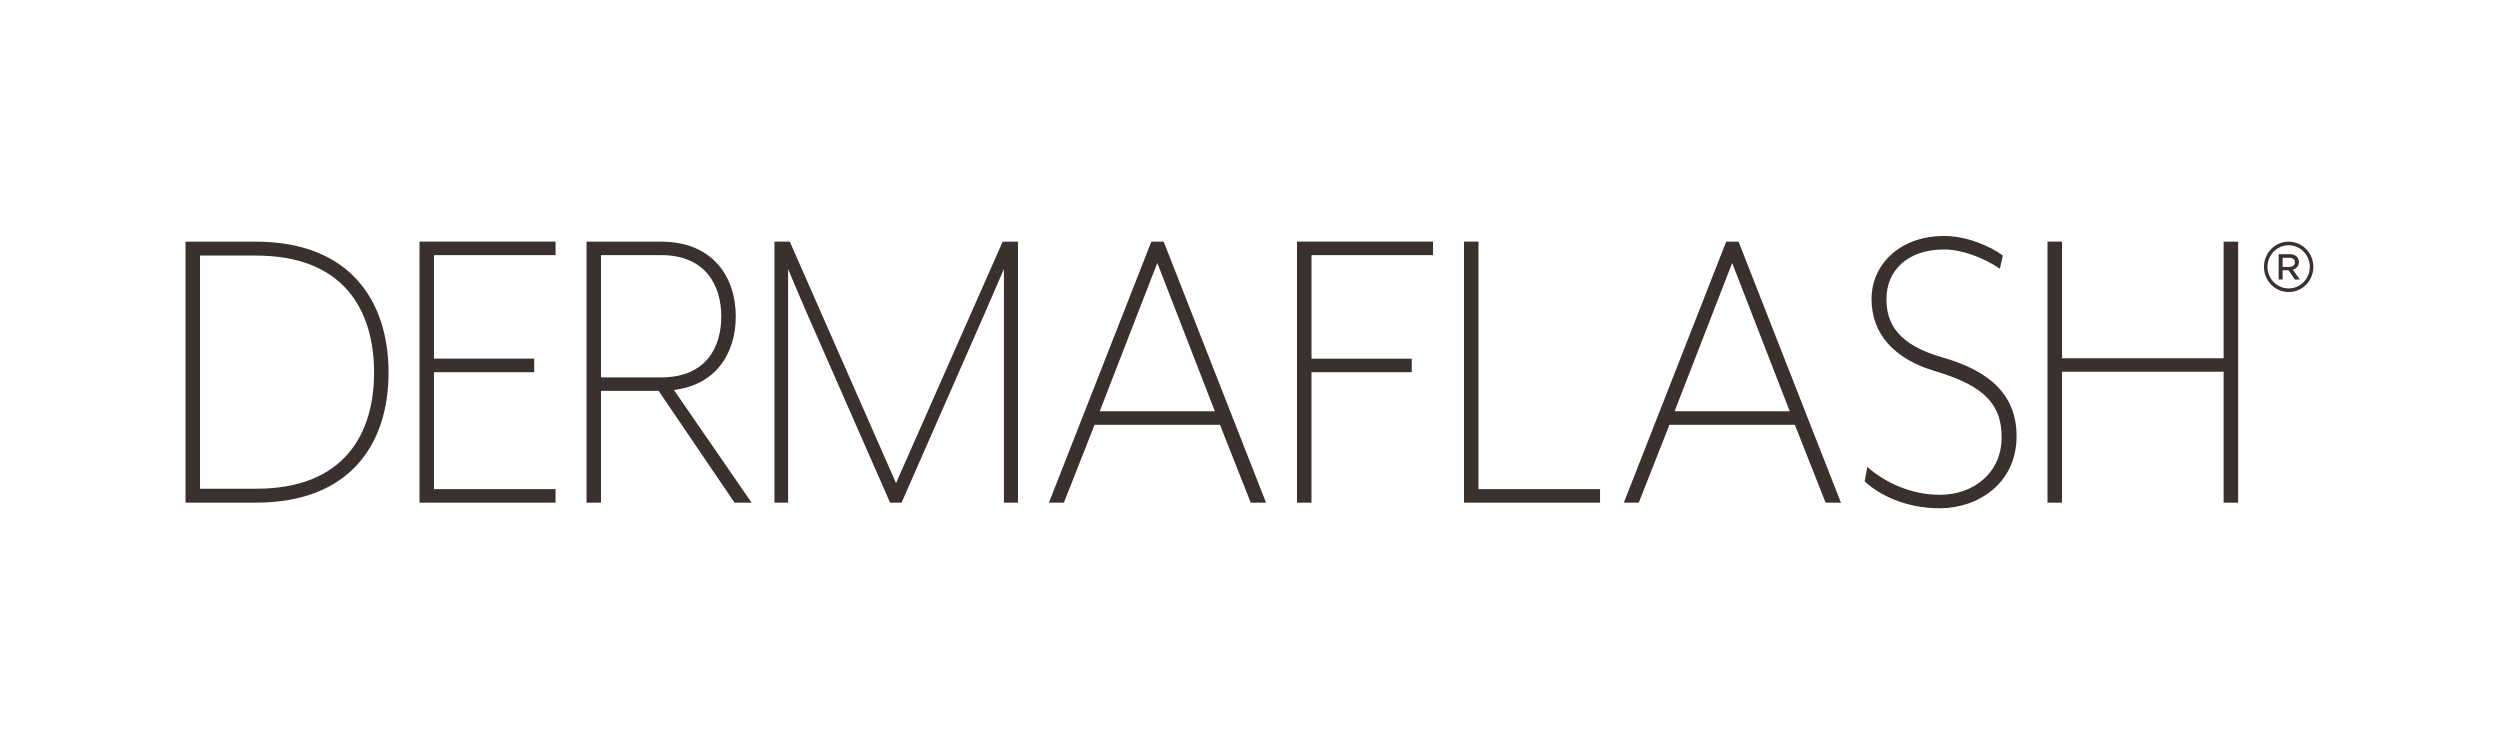
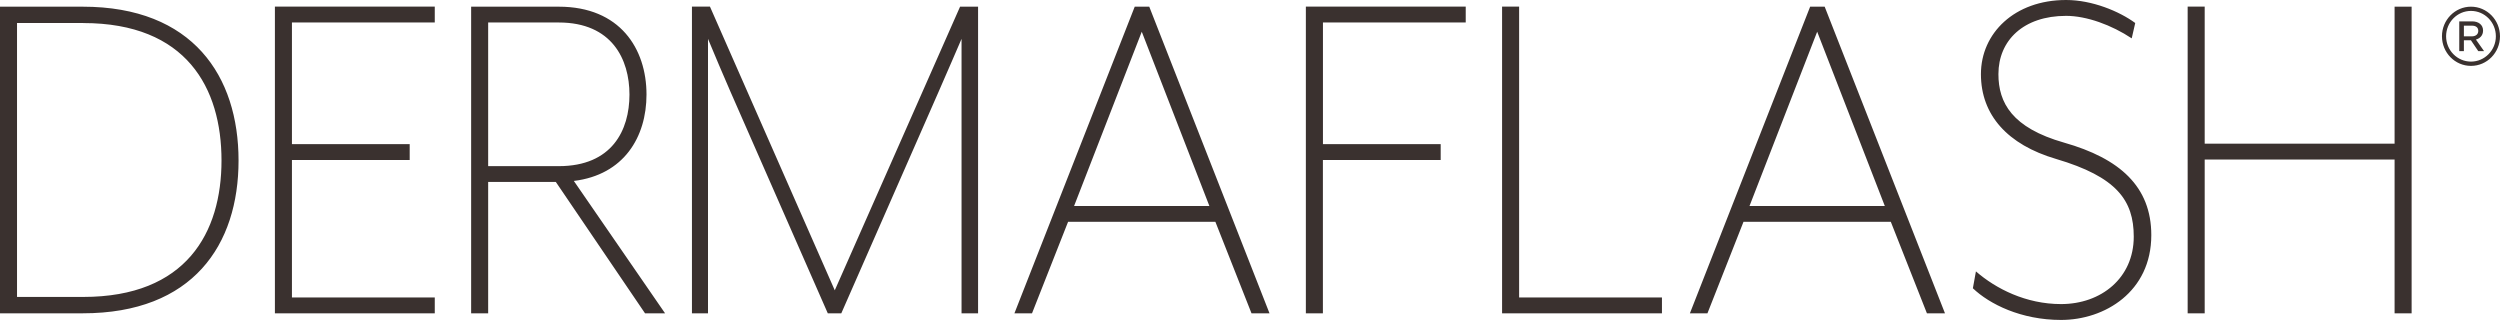
- <svg xmlns="http://www.w3.org/2000/svg" width="300" zoomAndPan="magnify" viewBox="0 0 224.88 67.5" height="90" preserveAspectRatio="xMidYMid meet" version="1.0">
+ <svg xmlns="http://www.w3.org/2000/svg" viewBox="16.637 21.238 191.504 24.527" preserveAspectRatio="xMidYMid meet">
  <defs>
    <clipPath id="7a83ee2873">
      <path d="M 16.637 21.238 L 208.141 21.238 L 208.141 45.766 L 16.637 45.766 Z M 16.637 21.238 " clip-rule="nonzero" />
    </clipPath>
    <clipPath id="79c549c4fb">
      <path d="M 174.902 21.238 C 176.898 21.238 178.973 22.102 180.199 23 L 179.93 24.176 C 178.395 23.156 176.477 22.453 174.902 22.453 C 171.641 22.453 169.719 24.332 169.719 26.918 C 169.719 29.109 170.758 31.027 174.75 32.164 C 179.012 33.375 181.43 35.527 181.43 39.25 C 181.43 43.594 177.859 45.746 174.52 45.746 C 171.449 45.746 169.031 44.531 167.762 43.32 L 167.996 42.027 C 169.527 43.359 171.832 44.531 174.52 44.531 C 177.59 44.531 180.086 42.535 180.086 39.367 C 180.086 36.586 178.781 34.785 174.137 33.414 C 170.414 32.32 168.379 30.047 168.379 26.918 C 168.379 23.785 170.949 21.238 174.902 21.238 Z M 22.973 21.75 C 31.418 21.75 34.91 27.074 34.91 33.535 C 34.91 39.992 31.418 45.238 22.973 45.238 L 16.637 45.238 L 16.637 21.75 Z M 128.914 21.75 L 128.914 22.961 L 117.977 22.961 L 117.977 32.281 L 126.996 32.281 L 126.996 33.496 L 117.973 33.496 L 117.973 45.238 L 116.668 45.238 L 116.668 21.746 L 128.914 21.746 Z M 49.941 21.75 L 49.941 22.961 L 39 22.961 L 39 32.277 L 48.02 32.277 L 48.02 33.496 L 39 33.496 L 39 44.023 L 49.941 44.023 L 49.941 45.238 L 37.695 45.238 L 37.695 21.746 L 49.941 21.746 Z M 59.441 21.75 C 64.125 21.75 66.16 24.961 66.16 28.48 C 66.16 31.73 64.434 34.629 60.594 35.098 L 67.582 45.238 L 66.047 45.238 L 59.215 35.176 L 54.031 35.176 L 54.031 45.238 L 52.727 45.238 L 52.727 21.75 L 59.445 21.75 Z M 71.023 21.75 L 80.582 43.477 L 90.18 21.75 L 91.559 21.75 L 91.559 45.238 L 90.293 45.238 L 90.293 24.215 C 90.293 24.215 88.875 27.504 88.527 28.285 L 81.082 45.238 L 80.047 45.238 L 72.602 28.285 C 72.449 27.945 72.148 27.242 71.84 26.516 L 71.695 26.176 C 71.273 25.172 70.871 24.215 70.871 24.215 L 70.871 45.238 L 69.641 45.238 L 69.641 21.746 L 71.023 21.746 Z M 104.672 21.75 L 113.883 45.238 L 112.504 45.238 L 109.738 38.23 L 98.453 38.23 L 95.691 45.238 L 94.344 45.238 L 103.559 21.75 Z M 133.004 21.75 L 133.004 44.023 L 143.945 44.023 L 143.945 45.238 L 131.699 45.238 L 131.699 21.746 L 133.004 21.746 Z M 156.41 21.75 L 165.625 45.238 L 164.242 45.238 L 161.477 38.23 L 150.191 38.23 L 147.43 45.238 L 146.086 45.238 L 155.297 21.75 Z M 185.52 21.75 L 185.52 32.242 L 200.066 32.242 L 200.066 21.75 L 201.371 21.75 L 201.371 45.238 L 200.066 45.238 L 200.066 33.457 L 185.52 33.457 L 185.52 45.238 L 184.215 45.238 L 184.215 21.746 L 185.52 21.746 Z M 23.012 23 L 17.941 23 L 17.941 43.984 L 23.012 43.984 C 30.918 43.984 33.605 39.051 33.605 33.531 C 33.605 27.973 30.918 23.004 23.012 23.004 Z M 104.098 23.668 L 98.914 37.016 L 109.277 37.016 Z M 155.836 23.668 L 150.652 37.016 L 161.016 37.016 Z M 59.441 22.961 L 54.031 22.961 L 54.031 33.965 L 59.441 33.965 C 63.512 33.965 64.855 31.223 64.855 28.48 C 64.855 25.781 63.512 22.961 59.441 22.961 Z M 205.918 21.75 C 207.145 21.75 208.141 22.766 208.141 24.02 C 208.141 25.27 207.145 26.285 205.918 26.285 C 204.691 26.285 203.695 25.27 203.695 24.016 C 203.695 22.766 204.691 21.75 205.918 21.75 Z M 205.918 22.074 C 204.867 22.074 204.012 22.945 204.012 24.016 C 204.012 25.086 204.867 25.957 205.918 25.957 C 206.969 25.957 207.824 25.086 207.824 24.016 C 207.824 22.945 206.969 22.074 205.918 22.074 Z M 206.016 22.875 C 206.477 22.875 206.844 23.125 206.844 23.578 C 206.844 23.957 206.602 24.18 206.297 24.27 L 206.922 25.156 L 206.477 25.156 L 205.914 24.324 L 205.375 24.324 L 205.375 25.156 L 205.02 25.156 L 205.02 22.875 Z M 205.977 23.203 L 205.375 23.203 L 205.375 24.023 L 205.977 24.023 C 206.297 24.023 206.477 23.852 206.477 23.605 C 206.477 23.332 206.285 23.203 205.977 23.203 Z M 205.977 23.203 " clip-rule="nonzero" />
    </clipPath>
  </defs>
  <g clip-path="url(#7a83ee2873)">
    <g clip-path="url(#79c549c4fb)">
      <path fill="#3a312f" d="M 16.637 21.238 L 208.141 21.238 L 208.141 45.746 L 16.637 45.746 Z M 16.637 21.238 " fill-opacity="1" fill-rule="nonzero" />
    </g>
  </g>
</svg>
